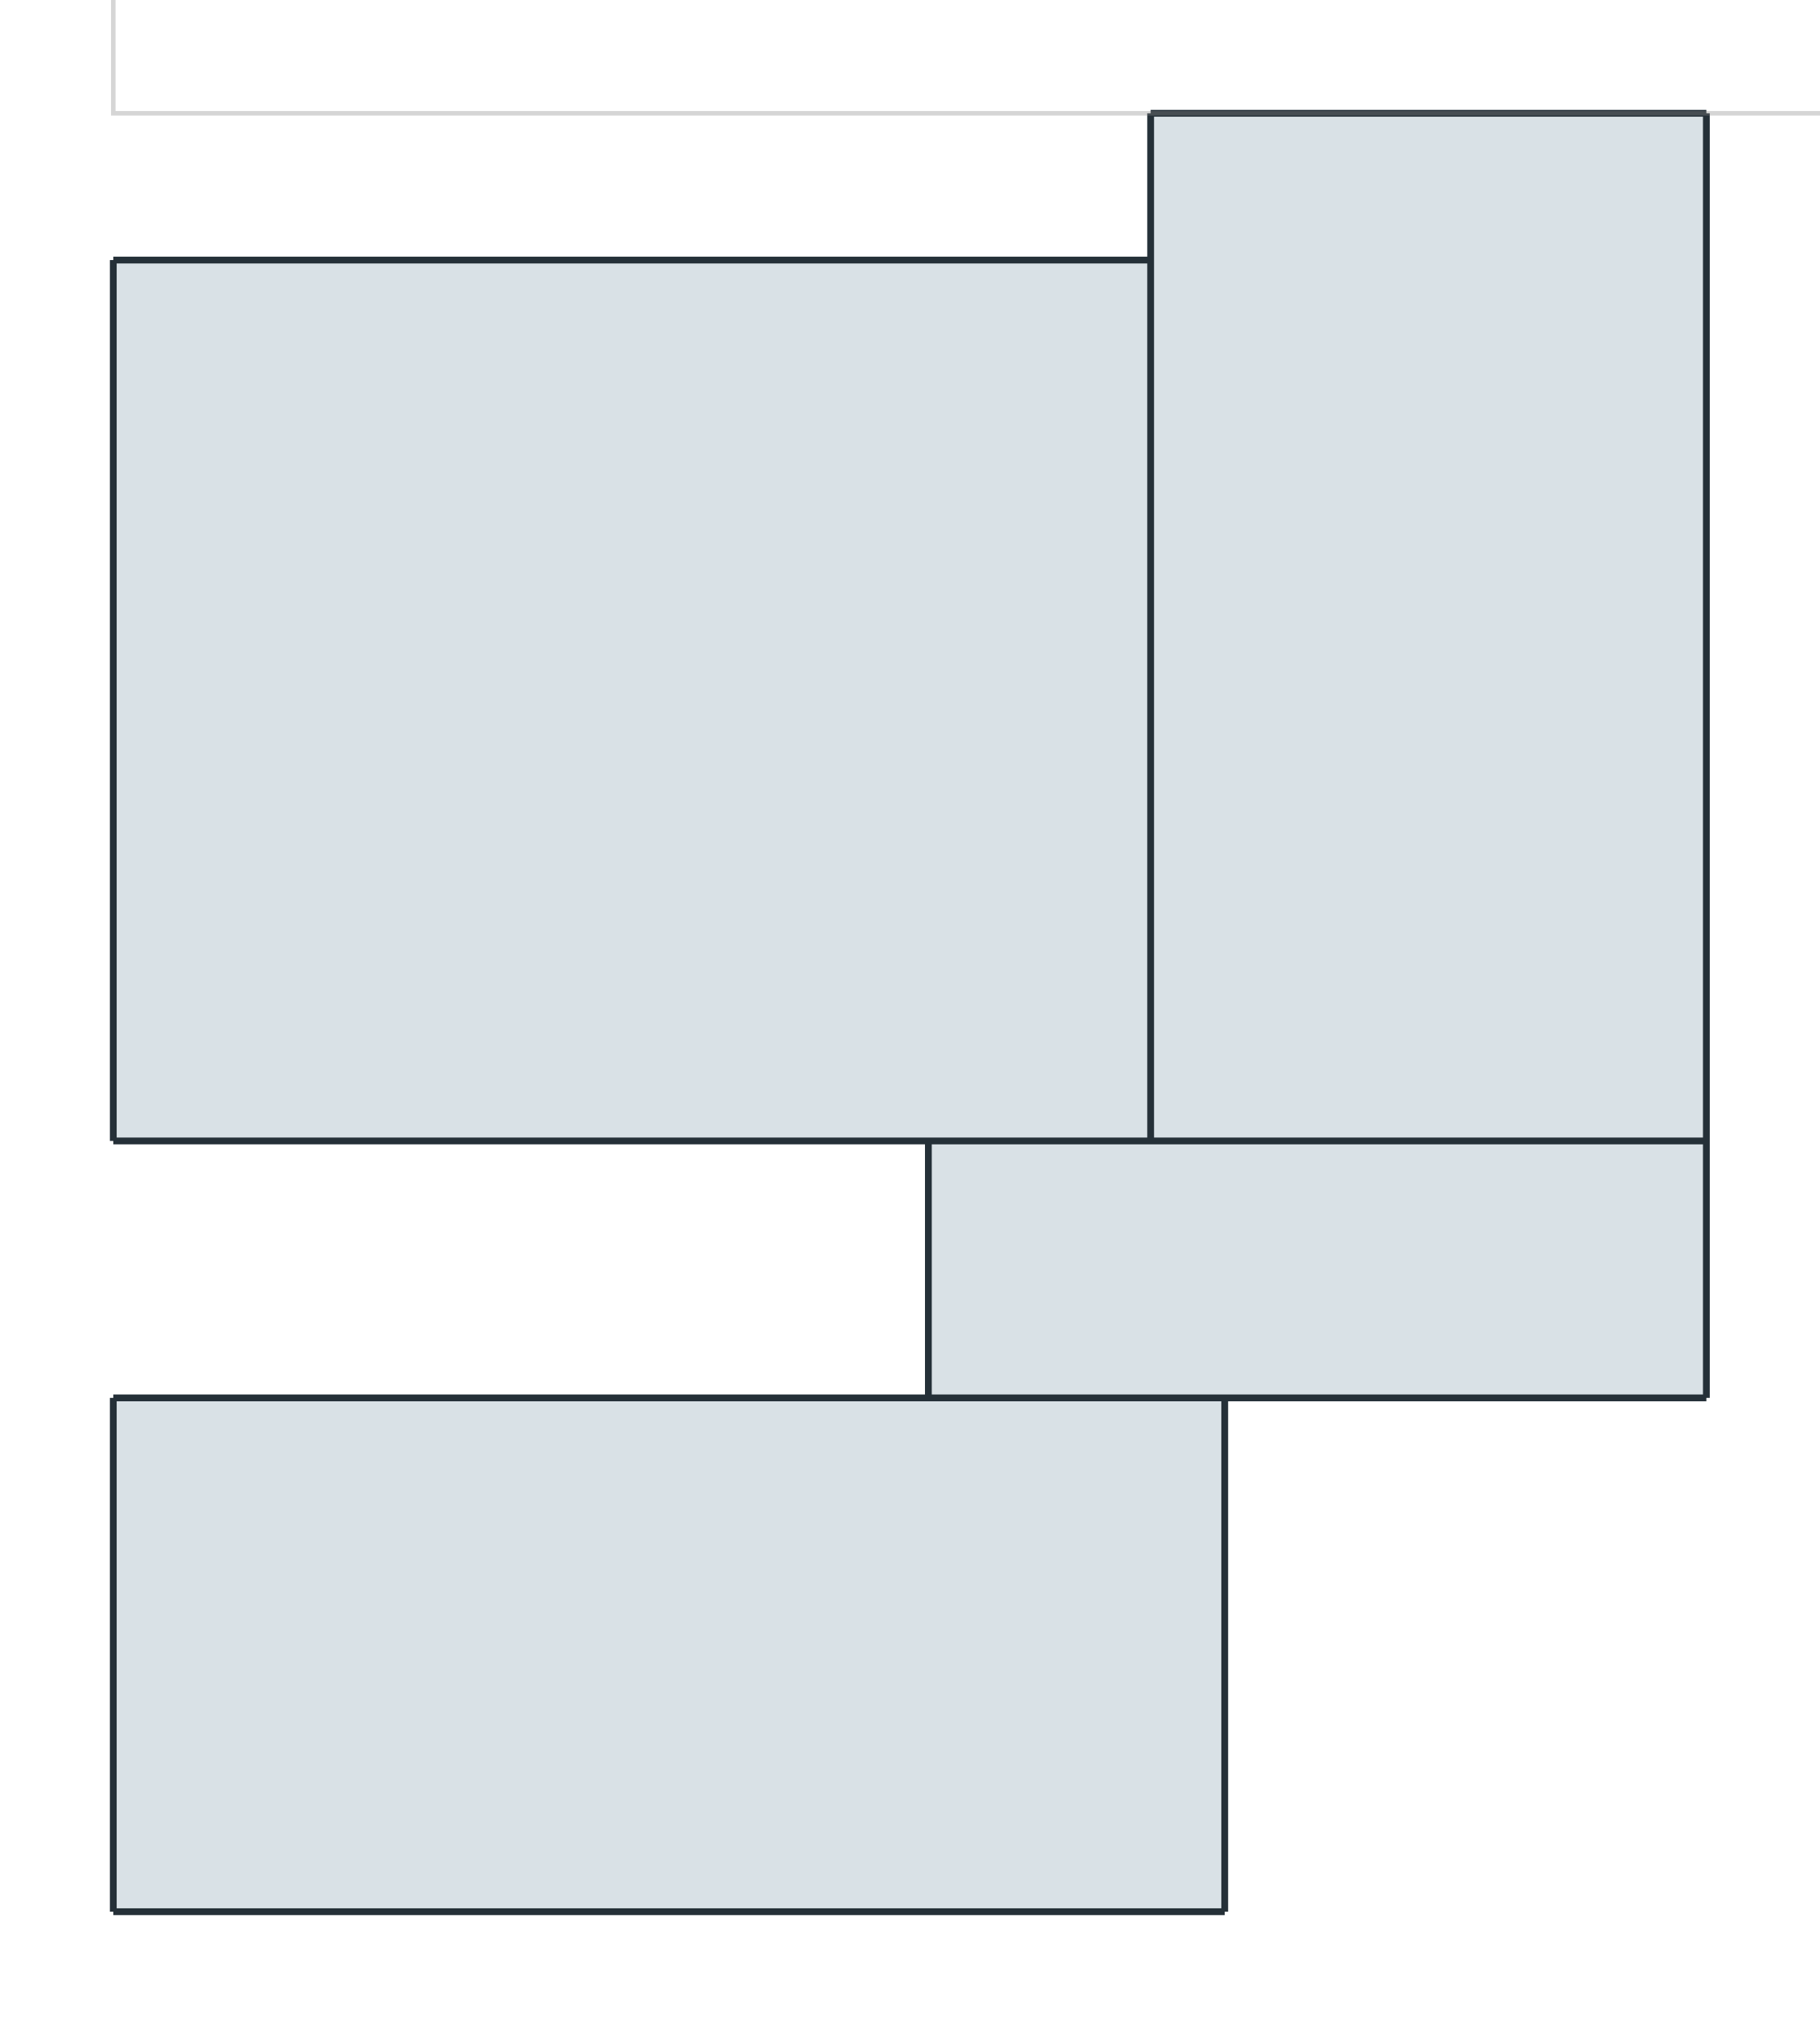
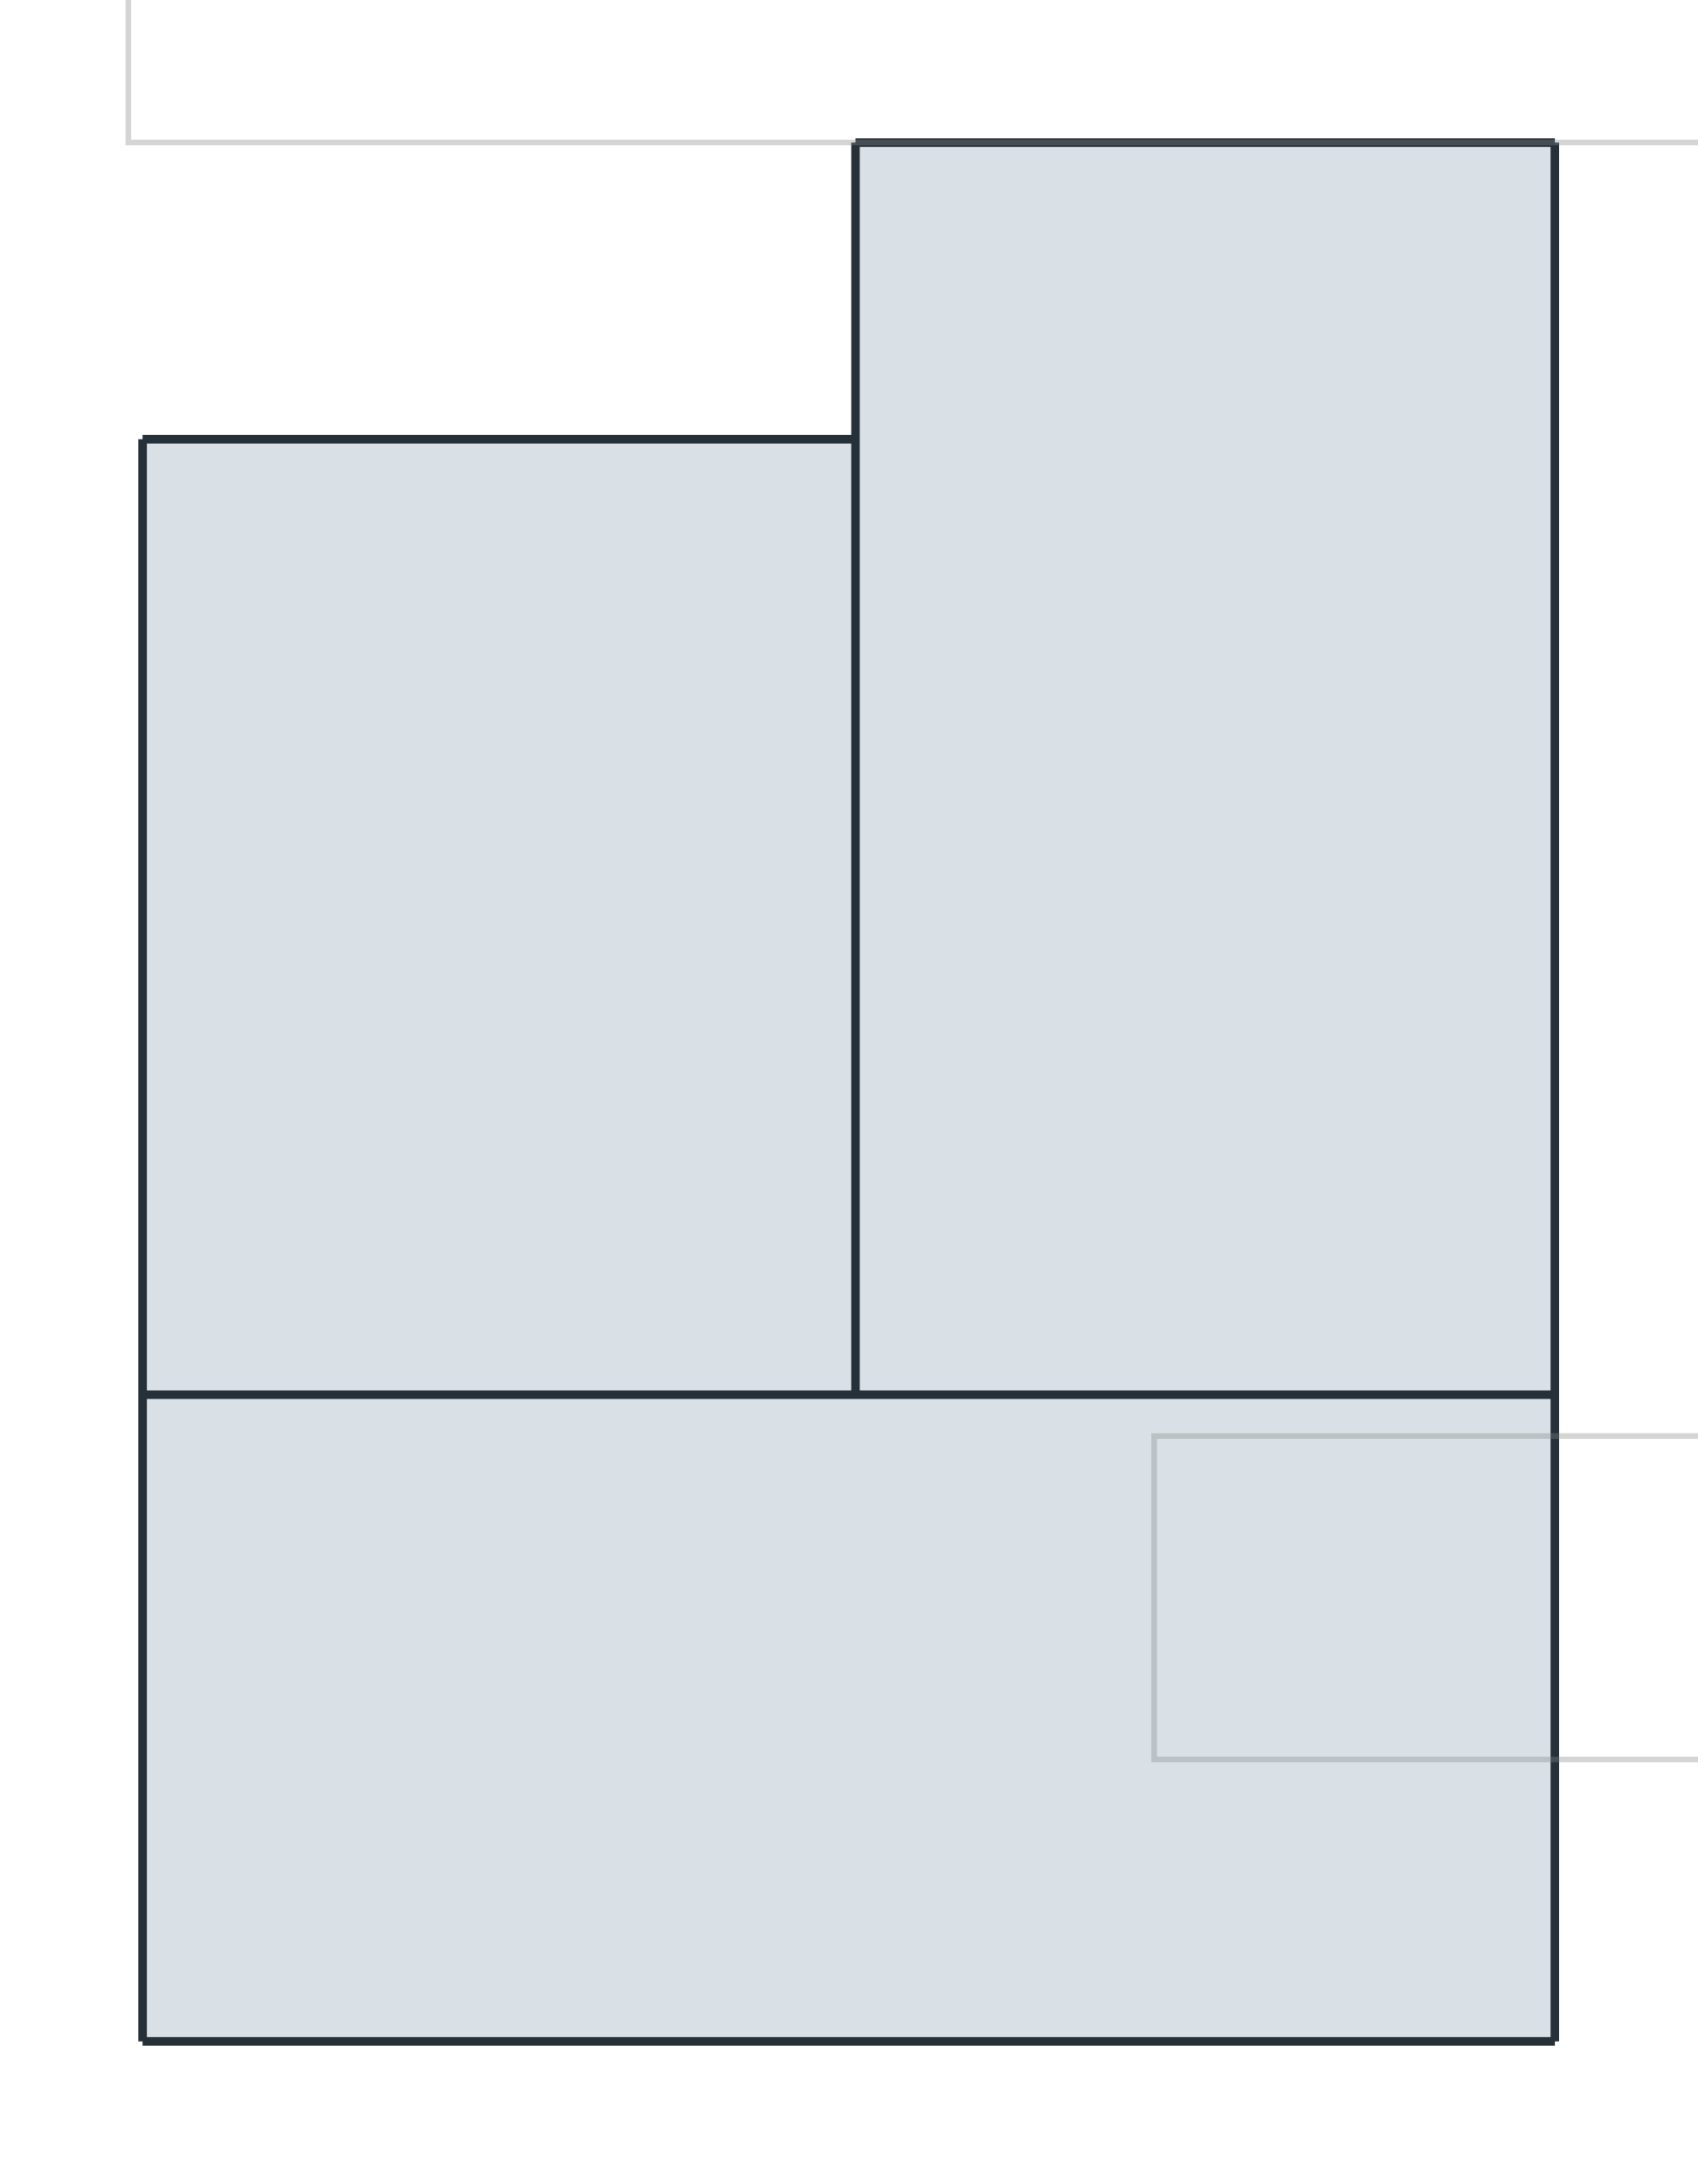
- <svg xmlns="http://www.w3.org/2000/svg" data-presentation-only="false" data-generator-input="true" viewBox="-104.4 22.238 32.125 35.749" width="385.5" height="428.988" data-scale="1" data-scale-unit="m-per-svg-unit" data-grid-size="1" data-artifact-id="APPROVED-T-OLD-ACCESS-SVG-01" data-plan-style-id="caretaker-style-b-v1" data-sector-id="T-OLD-ACCESS" data-level="LV-T" data-source-plan="sectors/technical/t_old_access.svg" data-derivation="approved-plan-scaled-by-overview">
+ <svg xmlns="http://www.w3.org/2000/svg" data-presentation-only="false" data-generator-input="true" viewBox="-104.2 22.24 23.81 30.63" width="285.72" height="367.56" data-scale="1" data-scale-unit="m-per-svg-unit" data-grid-size="1" data-artifact-id="APPROVED-T-OLD-ACCESS-SVG-01" data-plan-style-id="caretaker-style-b-v1" data-sector-id="T-OLD-ACCESS" data-level="LV-T" data-source-plan="sectors/technical/t_old_access.svg" data-derivation="approved-plan-scaled-by-overview">
  <style>.floor{fill:#b9c9d2;fill-opacity:.55;stroke:none}.ceiling{fill:none;stroke:none}.wall{stroke:#253038;stroke-width:.12}</style>
  <g id="t-old-access-floors" data-layer="floors">
-     <rect id="t-old-access-floor-01" class="floor" data-godot-type="floor" data-space-id="T-OLD-ACCESS/staraya-lestnica" data-label="СТАРАЯ ЛЕСТНИЦА / ↑ в холл старого ядра" data-source-id="t_old_access-space-002" x="-102.4" y="26.829" width="18.314" height="15.551" />
-     <rect id="t-old-access-floor-02" class="floor" data-godot-type="floor" data-space-id="T-OLD-ACCESS/staryy-sluzhebnyy-vestibyul" data-label="СТАРЫЙ СЛУЖЕБНЫЙ ВЕСТИБЮЛЬ" data-source-id="t_old_access-space-003" x="-84.086" y="24.238" width="9.811" height="18.142" />
-     <rect id="t-old-access-floor-03" class="floor" data-godot-type="floor" data-space-id="T-OLD-ACCESS/bokovoy-dostup" data-label="БОКОВОЙ ДОСТУП" data-source-id="t_old_access-space-004" x="-88.01" y="42.38" width="13.735" height="4.536" />
-     <rect id="t-old-access-floor-04" class="floor" data-godot-type="floor" data-space-id="T-OLD-ACCESS/podstanciya" data-label="ПОДСТАНЦИЯ / старого ядра · тупиковая" data-source-id="t_old_access-geometry-002" x="-102.4" y="46.916" width="19.622" height="9.071" />
+     <rect id="t-old-access-floor-01" class="floor" data-godot-type="floor" data-space-id="T-OLD-ACCESS/staraya-lestnica" data-label="СТАРАЯ ЛЕСТНИЦА / ↑ в холл старого ядра" data-source-id="t_old_access-space-002" x="-102.2" y="28.4" width="10" height="13.4" />
+     <rect id="t-old-access-floor-02" class="floor" data-godot-type="floor" data-space-id="T-OLD-ACCESS/staryy-sluzhebnyy-vestibyul" data-label="СТАРЫЙ СЛУЖЕБНЫЙ ВЕСТИБЮЛЬ" data-source-id="t_old_access-space-003" x="-92.2" y="24.24" width="9.81" height="17.56" />
+     <rect id="t-old-access-floor-03" class="floor" data-godot-type="floor" data-space-id="T-OLD-ACCESS/podstanciya" data-label="ПОДСТАНЦИЯ / старого ядра · тупиковая" data-source-id="t_old_access-geometry-002" x="-102.2" y="41.8" width="19.81" height="9.07" />
  </g>
  <g id="t-old-access-ceilings" data-layer="ceilings">
-     <rect id="t-old-access-ceiling-01" class="ceiling" data-godot-type="ceiling" data-ceiling-elevation="-7.3" x="-102.4" y="26.829" width="18.314" height="15.551" />
-     <rect id="t-old-access-ceiling-02" class="ceiling" data-godot-type="ceiling" data-ceiling-elevation="-7.3" x="-84.086" y="24.238" width="9.811" height="18.142" />
-     <rect id="t-old-access-ceiling-03" class="ceiling" data-godot-type="ceiling" data-ceiling-elevation="-7.3" x="-88.01" y="42.38" width="13.735" height="4.536" />
-     <rect id="t-old-access-ceiling-04" class="ceiling" data-godot-type="ceiling" data-ceiling-elevation="-7.3" x="-102.4" y="46.916" width="19.622" height="9.071" />
+     <rect id="t-old-access-ceiling-01" class="ceiling" data-godot-type="ceiling" data-ceiling-elevation="-7.3" x="-102.2" y="28.4" width="10" height="13.4" />
+     <rect id="t-old-access-ceiling-02" class="ceiling" data-godot-type="ceiling" data-ceiling-elevation="-7.3" x="-92.2" y="24.24" width="9.81" height="17.56" />
+     <rect id="t-old-access-ceiling-03" class="ceiling" data-godot-type="ceiling" data-ceiling-elevation="-7.3" x="-102.2" y="41.8" width="19.81" height="9.07" />
  </g>
  <g id="t-old-access-walls" data-layer="walls">
-     <line id="t-old-access-wall-01" class="wall" data-godot-type="wall" data-wall-height="4.2" data-surface-side-id="T-OLD-ACCESS/wall-01" data-normal-side="normal" x1="-102.4" y1="26.829" x2="-84.086" y2="26.829" />
-     <line id="t-old-access-wall-02" class="wall" data-godot-type="wall" data-wall-height="4.2" data-surface-side-id="T-OLD-ACCESS/wall-02" data-normal-side="opposite" x1="-102.4" y1="42.38" x2="-74.275" y2="42.38" />
-     <line id="t-old-access-wall-03" class="wall" data-godot-type="wall" data-wall-height="4.2" data-surface-side-id="T-OLD-ACCESS/wall-03" data-normal-side="normal" x1="-102.4" y1="46.916" x2="-74.275" y2="46.916" />
-     <line id="t-old-access-wall-04" class="wall" data-godot-type="wall" data-wall-height="4.2" data-surface-side-id="T-OLD-ACCESS/wall-04" data-normal-side="opposite" x1="-102.4" y1="55.987" x2="-82.778" y2="55.987" />
-     <line id="t-old-access-wall-05" class="wall" data-godot-type="wall" data-wall-height="4.2" data-surface-side-id="T-OLD-ACCESS/wall-05" data-normal-side="normal" x1="-84.086" y1="24.238" x2="-74.275" y2="24.238" />
-     <line id="t-old-access-wall-06" class="wall" data-godot-type="wall" data-wall-height="4.2" data-surface-side-id="T-OLD-ACCESS/wall-06" data-normal-side="opposite" x1="-102.4" y1="26.829" x2="-102.4" y2="42.38" />
-     <line id="t-old-access-wall-07" class="wall" data-godot-type="wall" data-wall-height="4.2" data-surface-side-id="T-OLD-ACCESS/wall-07" data-normal-side="opposite" x1="-102.4" y1="46.916" x2="-102.4" y2="55.987" />
-     <line id="t-old-access-wall-08" class="wall" data-godot-type="wall" data-wall-height="4.2" data-surface-side-id="T-OLD-ACCESS/wall-08" data-normal-side="opposite" x1="-88.01" y1="42.38" x2="-88.01" y2="46.916" />
-     <line id="t-old-access-wall-09" class="wall" data-godot-type="wall" data-wall-height="4.2" data-surface-side-id="T-OLD-ACCESS/wall-09" data-normal-side="normal" x1="-84.086" y1="24.238" x2="-84.086" y2="42.38" />
-     <line id="t-old-access-wall-10" class="wall" data-godot-type="wall" data-wall-height="4.2" data-surface-side-id="T-OLD-ACCESS/wall-10" data-normal-side="normal" x1="-82.778" y1="46.916" x2="-82.778" y2="55.987" />
-     <line id="t-old-access-wall-11" class="wall" data-godot-type="wall" data-wall-height="4.2" data-surface-side-id="T-OLD-ACCESS/wall-11" data-normal-side="normal" x1="-74.275" y1="24.238" x2="-74.275" y2="46.916" />
+     <line id="t-old-access-wall-01" class="wall" data-godot-type="wall" data-wall-height="4.2" data-surface-side-id="T-OLD-ACCESS/wall-01" data-normal-side="opposite" x1="-102.2" y1="28.4" x2="-92.2" y2="28.4" />
+     <line id="t-old-access-wall-02" class="wall" data-godot-type="wall" data-wall-height="4.2" data-surface-side-id="T-OLD-ACCESS/wall-02" data-normal-side="opposite" x1="-102.2" y1="41.8" x2="-82.39" y2="41.8" />
+     <line id="t-old-access-wall-03" class="wall" data-godot-type="wall" data-wall-height="4.2" data-surface-side-id="T-OLD-ACCESS/wall-03" data-normal-side="opposite" x1="-102.2" y1="50.87" x2="-82.39" y2="50.87" />
+     <line id="t-old-access-wall-04" class="wall" data-godot-type="wall" data-wall-height="4.2" data-surface-side-id="T-OLD-ACCESS/wall-04" data-normal-side="opposite" x1="-92.2" y1="24.24" x2="-82.39" y2="24.24" />
+     <line id="t-old-access-wall-05" class="wall" data-godot-type="wall" data-wall-height="4.2" data-surface-side-id="T-OLD-ACCESS/wall-05" data-normal-side="opposite" x1="-102.2" y1="28.4" x2="-102.2" y2="50.87" />
+     <line id="t-old-access-wall-06" class="wall" data-godot-type="wall" data-wall-height="4.2" data-surface-side-id="T-OLD-ACCESS/wall-06" data-normal-side="opposite" x1="-92.2" y1="24.24" x2="-92.2" y2="41.8" />
+     <line id="t-old-access-wall-07" class="wall" data-godot-type="wall" data-wall-height="4.2" data-surface-side-id="T-OLD-ACCESS/wall-07" data-normal-side="opposite" x1="-82.39" y1="24.24" x2="-82.39" y2="50.87" />
  </g>
  <g id="t-old-access-openings" data-layer="openings">
-     <line id="t-old-access-door-01" data-godot-type="door" data-door-height="2.4" data-inside-side="normal" data-source-id="t_old_access-opening-001" x1="-81.143" y1="24.238" x2="-76.891" y2="24.238" />
-     <line id="t-old-access-opening-02" data-godot-type="opening" data-source-id="t_old_access-opening-002" x1="-84.086" y1="31.365" x2="-84.086" y2="35.901" />
-     <line id="t-old-access-door-03" data-godot-type="door" data-door-height="2.4" data-inside-side="normal" data-source-id="t_old_access-opening-003" x1="-81.143" y1="42.38" x2="-76.891" y2="42.38" />
-     <line id="t-old-access-door-04" data-godot-type="door" data-door-height="2.4" data-inside-side="opposite" data-source-id="t_old_access-opening-004" x1="-87.029" y1="46.916" x2="-83.759" y2="46.916" />
+     <line id="t-old-access-opening-01" data-godot-type="opening" data-door-type="corridor-to-room" data-source-id="amendment-D-30e" x1="-89.3" y1="24.24" x2="-85.3" y2="24.24" />
+     <line id="t-old-access-opening-02" data-godot-type="opening" data-door-type="corridor-to-room" data-source-id="amendment-D-30f" x1="-92.2" y1="30.85" x2="-92.2" y2="35.35" />
+     <line id="t-old-access-door-03" data-godot-type="door" data-door-height="2.8" data-door-type="wing" data-inside-side="opposite" data-source-id="amendment-D-30g" x1="-88.2" y1="41.8" x2="-86.4" y2="41.8" />
  </g>
  <g id="t-old-access-context" data-layer="context" opacity="0.35">
    <rect id="t-old-access-context-01" class="context-trunk" data-godot-type="ignore" data-source-id="t_old_access-space-001" fill="none" stroke="#888" stroke-width="0.08" x="-102.4" y="17.758" width="48.401" height="6.48" />
+     <rect id="t-old-access-context-02" class="context-context" data-godot-type="ignore" data-source-id="t_old_access-space-004" fill="none" stroke="#888" stroke-width="0.08" x="-88.01" y="42.38" width="13.735" height="4.536" />
  </g>
</svg>
